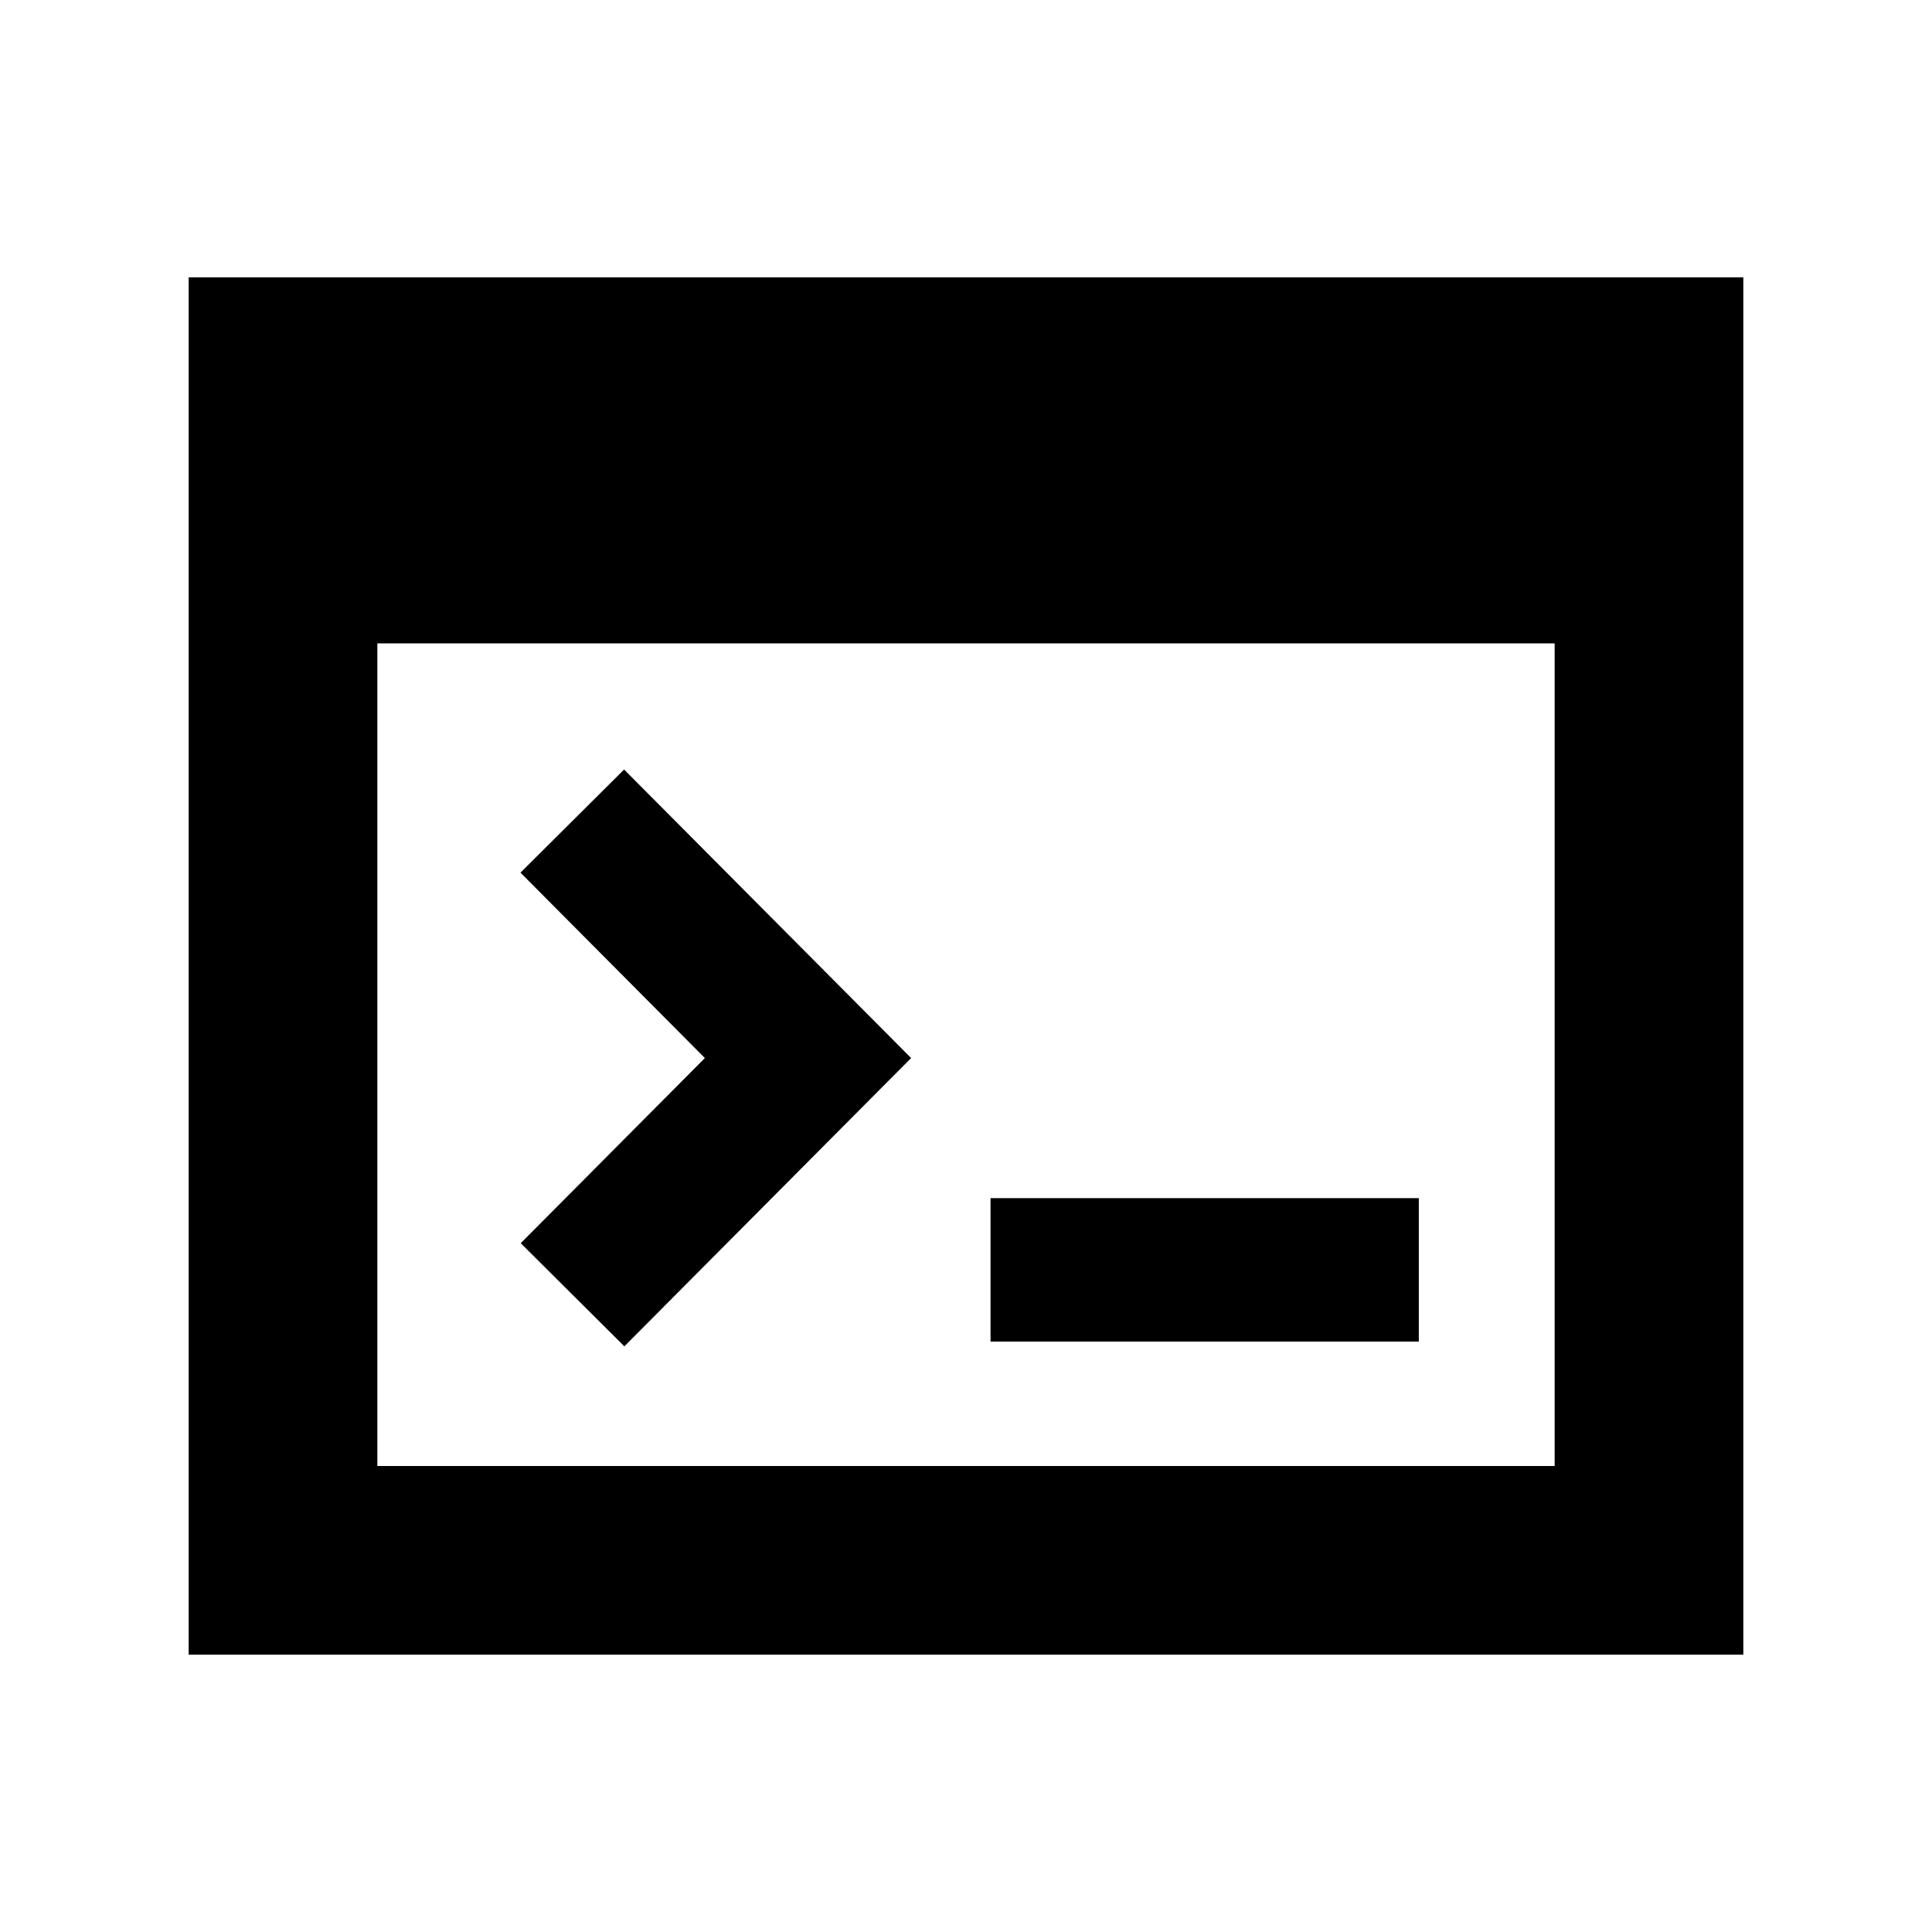
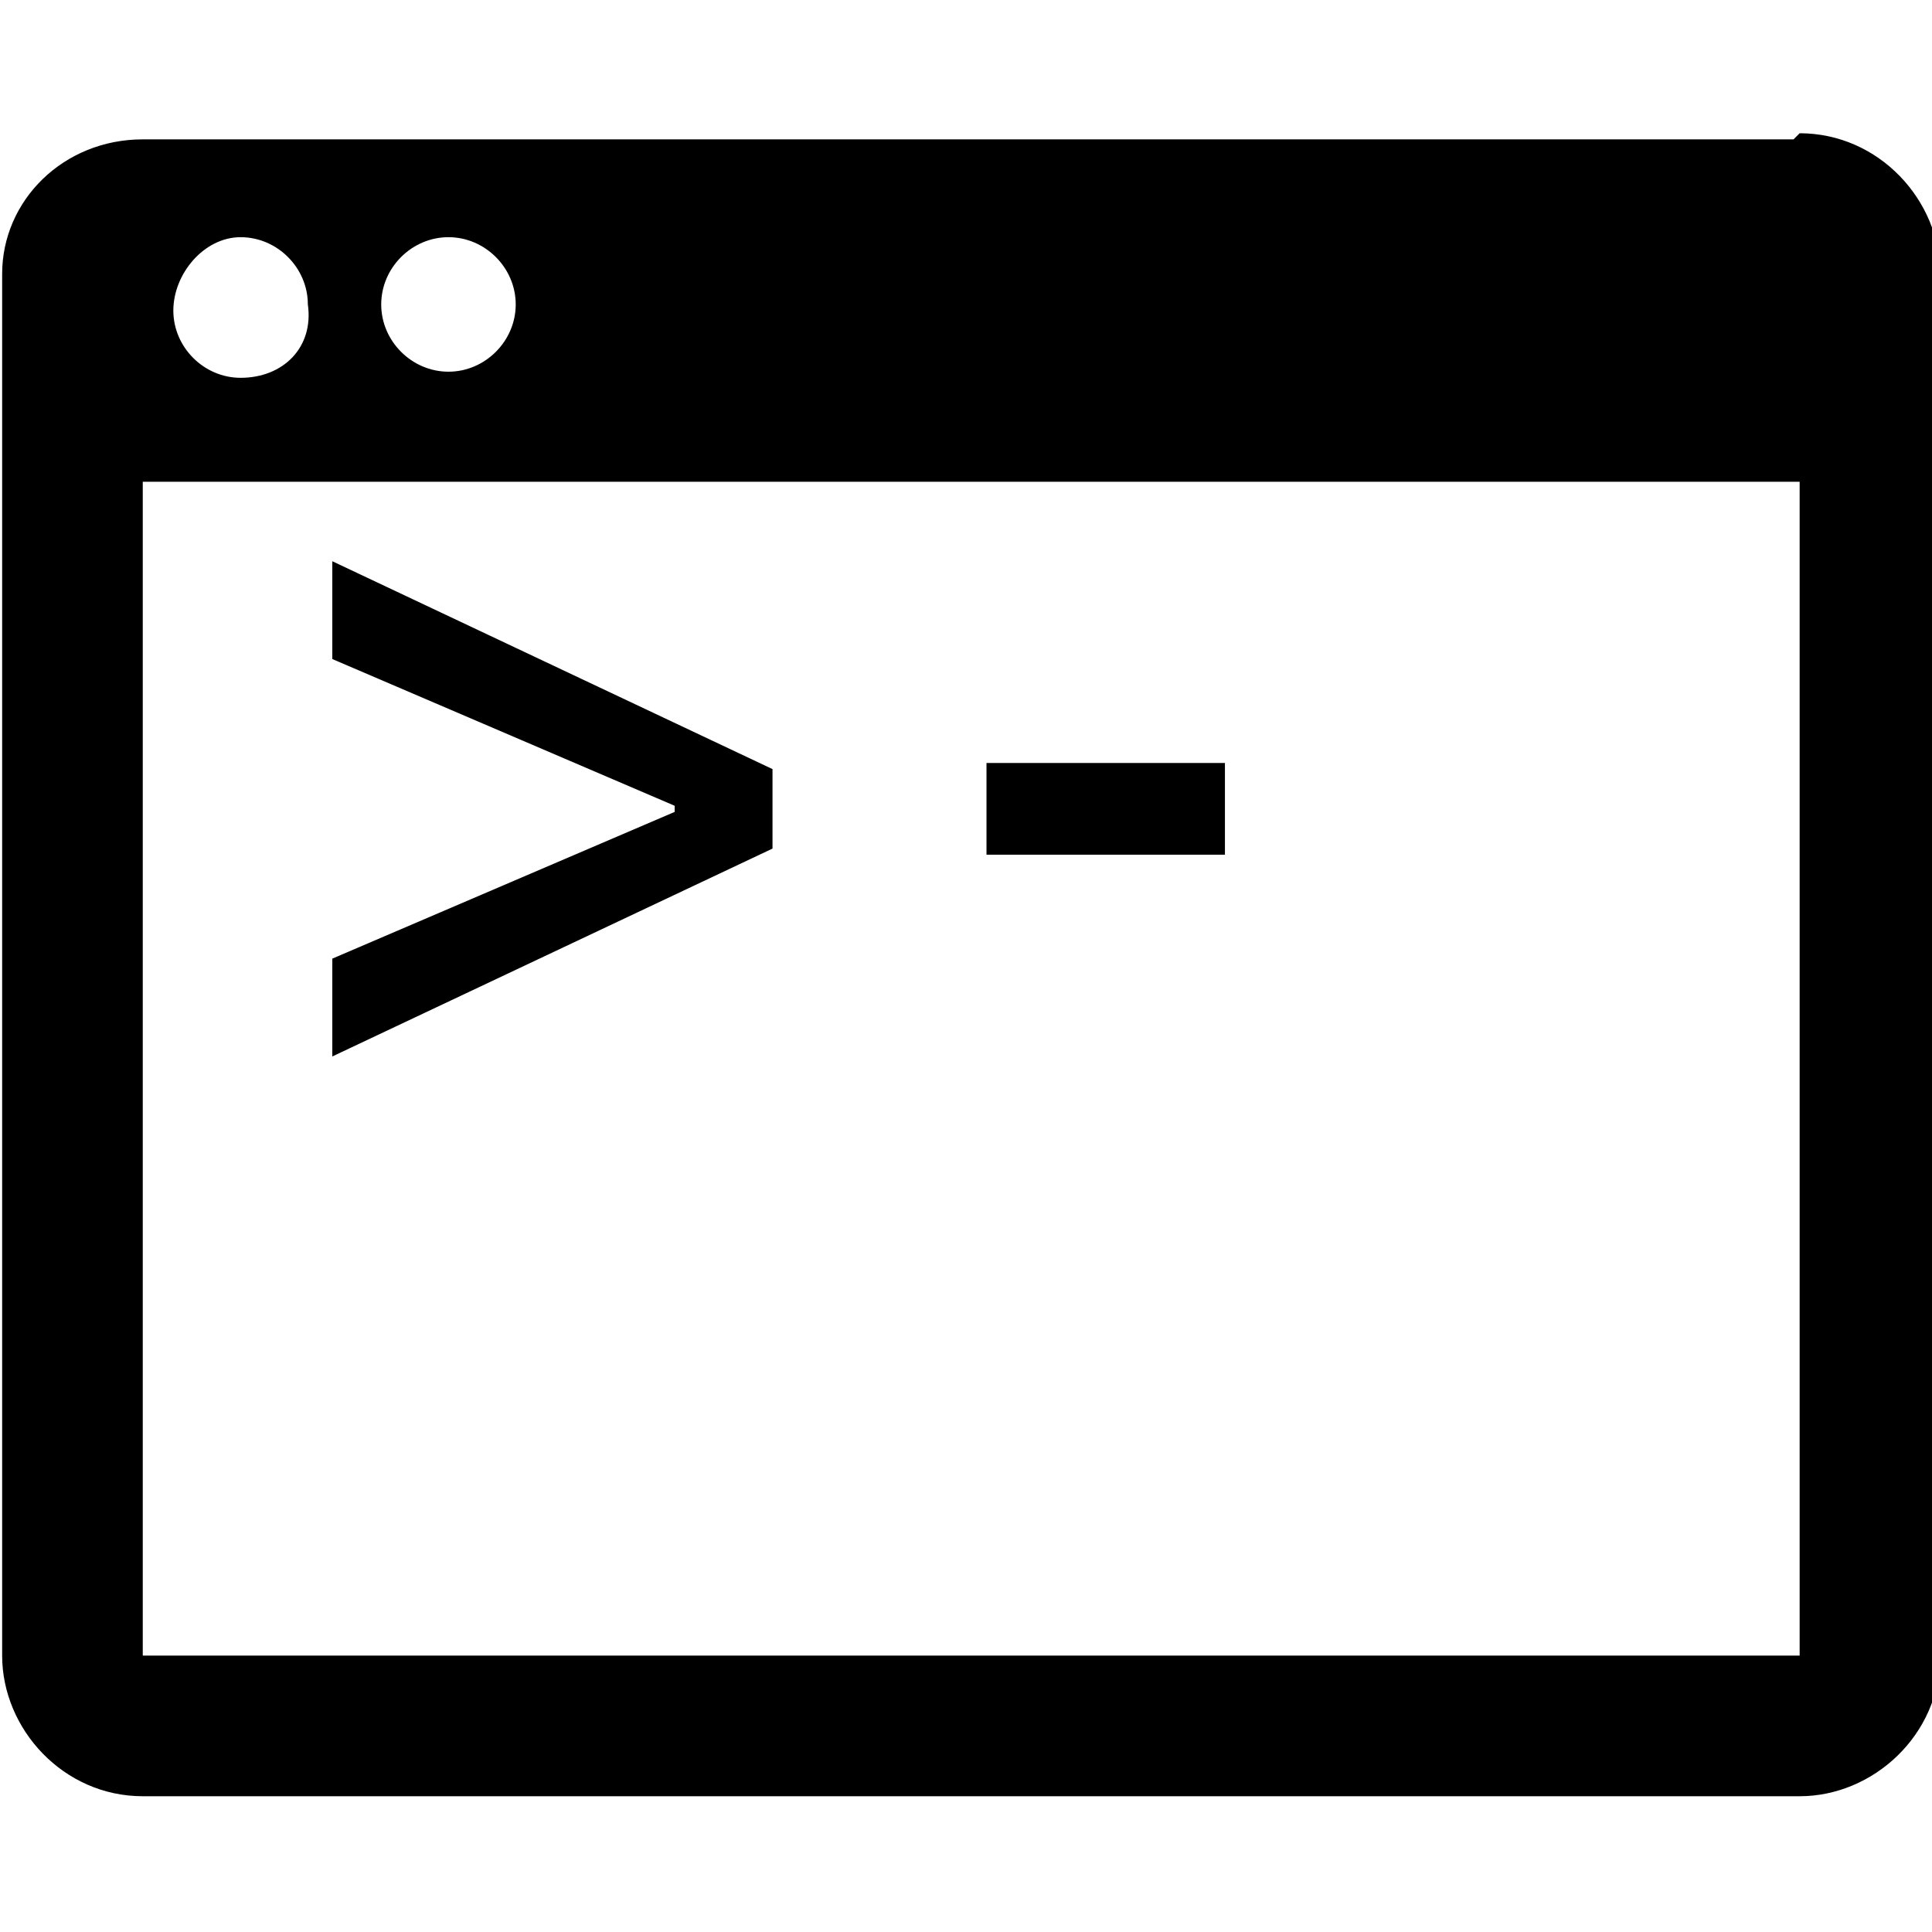
- <svg xmlns="http://www.w3.org/2000/svg" version="1.1" x="0px" y="0px" width="512px" height="512px" viewBox="0 0 512 512" enable-background="new 0 0 512 512" xml:space="preserve">
-   <path id="window-command-icon" d="M50,73.5v365h412v-365H50z M412,388.5H100v-218h312V388.5z M241.458,280.395l-75.999,76.397   l-27.461-27.332l48.801-49.065l-48.869-49.134l27.461-27.33L241.458,280.395z M376,317.528H262.5v38H376V317.528z" />
+ <svg xmlns="http://www.w3.org/2000/svg" version="1.1" width="100" height="100" viewBox="0 0 31.6 27.2" xml:space="preserve">
+   <g transform="translate(0.03514118,-2.220521)">
+     <path d="M29.3 2.3H2.3C1 2.3 0 3.3 0 4.5v22.6c0 1.2 1 2.3 2.3 2.3h27.1c1.2 0 2.3-1 2.3-2.3V4.5c0-1.2-1-2.3-2.3-2.3zM7.3 3.9c0.6 0 1.1 0.5 1.1 1.1 0 0.6-0.5 1.1-1.1 1.1-0.6 0-1.1-0.5-1.1-1.1 0-0.6 0.5-1.1 1.1-1.1zm-3.4 0c0.6 0 1.1 0.5 1.1 1.1C5.1 5.7 4.6 6.2 3.9 6.2 3.3 6.2 2.8 5.7 2.8 5.1 2.8 4.5 3.3 3.9 3.9 3.9zM29.3 27.1H2.3V7.9h27.1c0 0 0 19.2 0 19.2z" />
+     <polygon points="5.4 15.7 5.4 17.3 12.6 13.9 12.6 12.6 5.4 9.2 5.4 10.8 11 13.2 11 13.3" />
+     <rect width="3.9" height="1.5" x="16.1" y="12.5" />
+   </g>
</svg>
